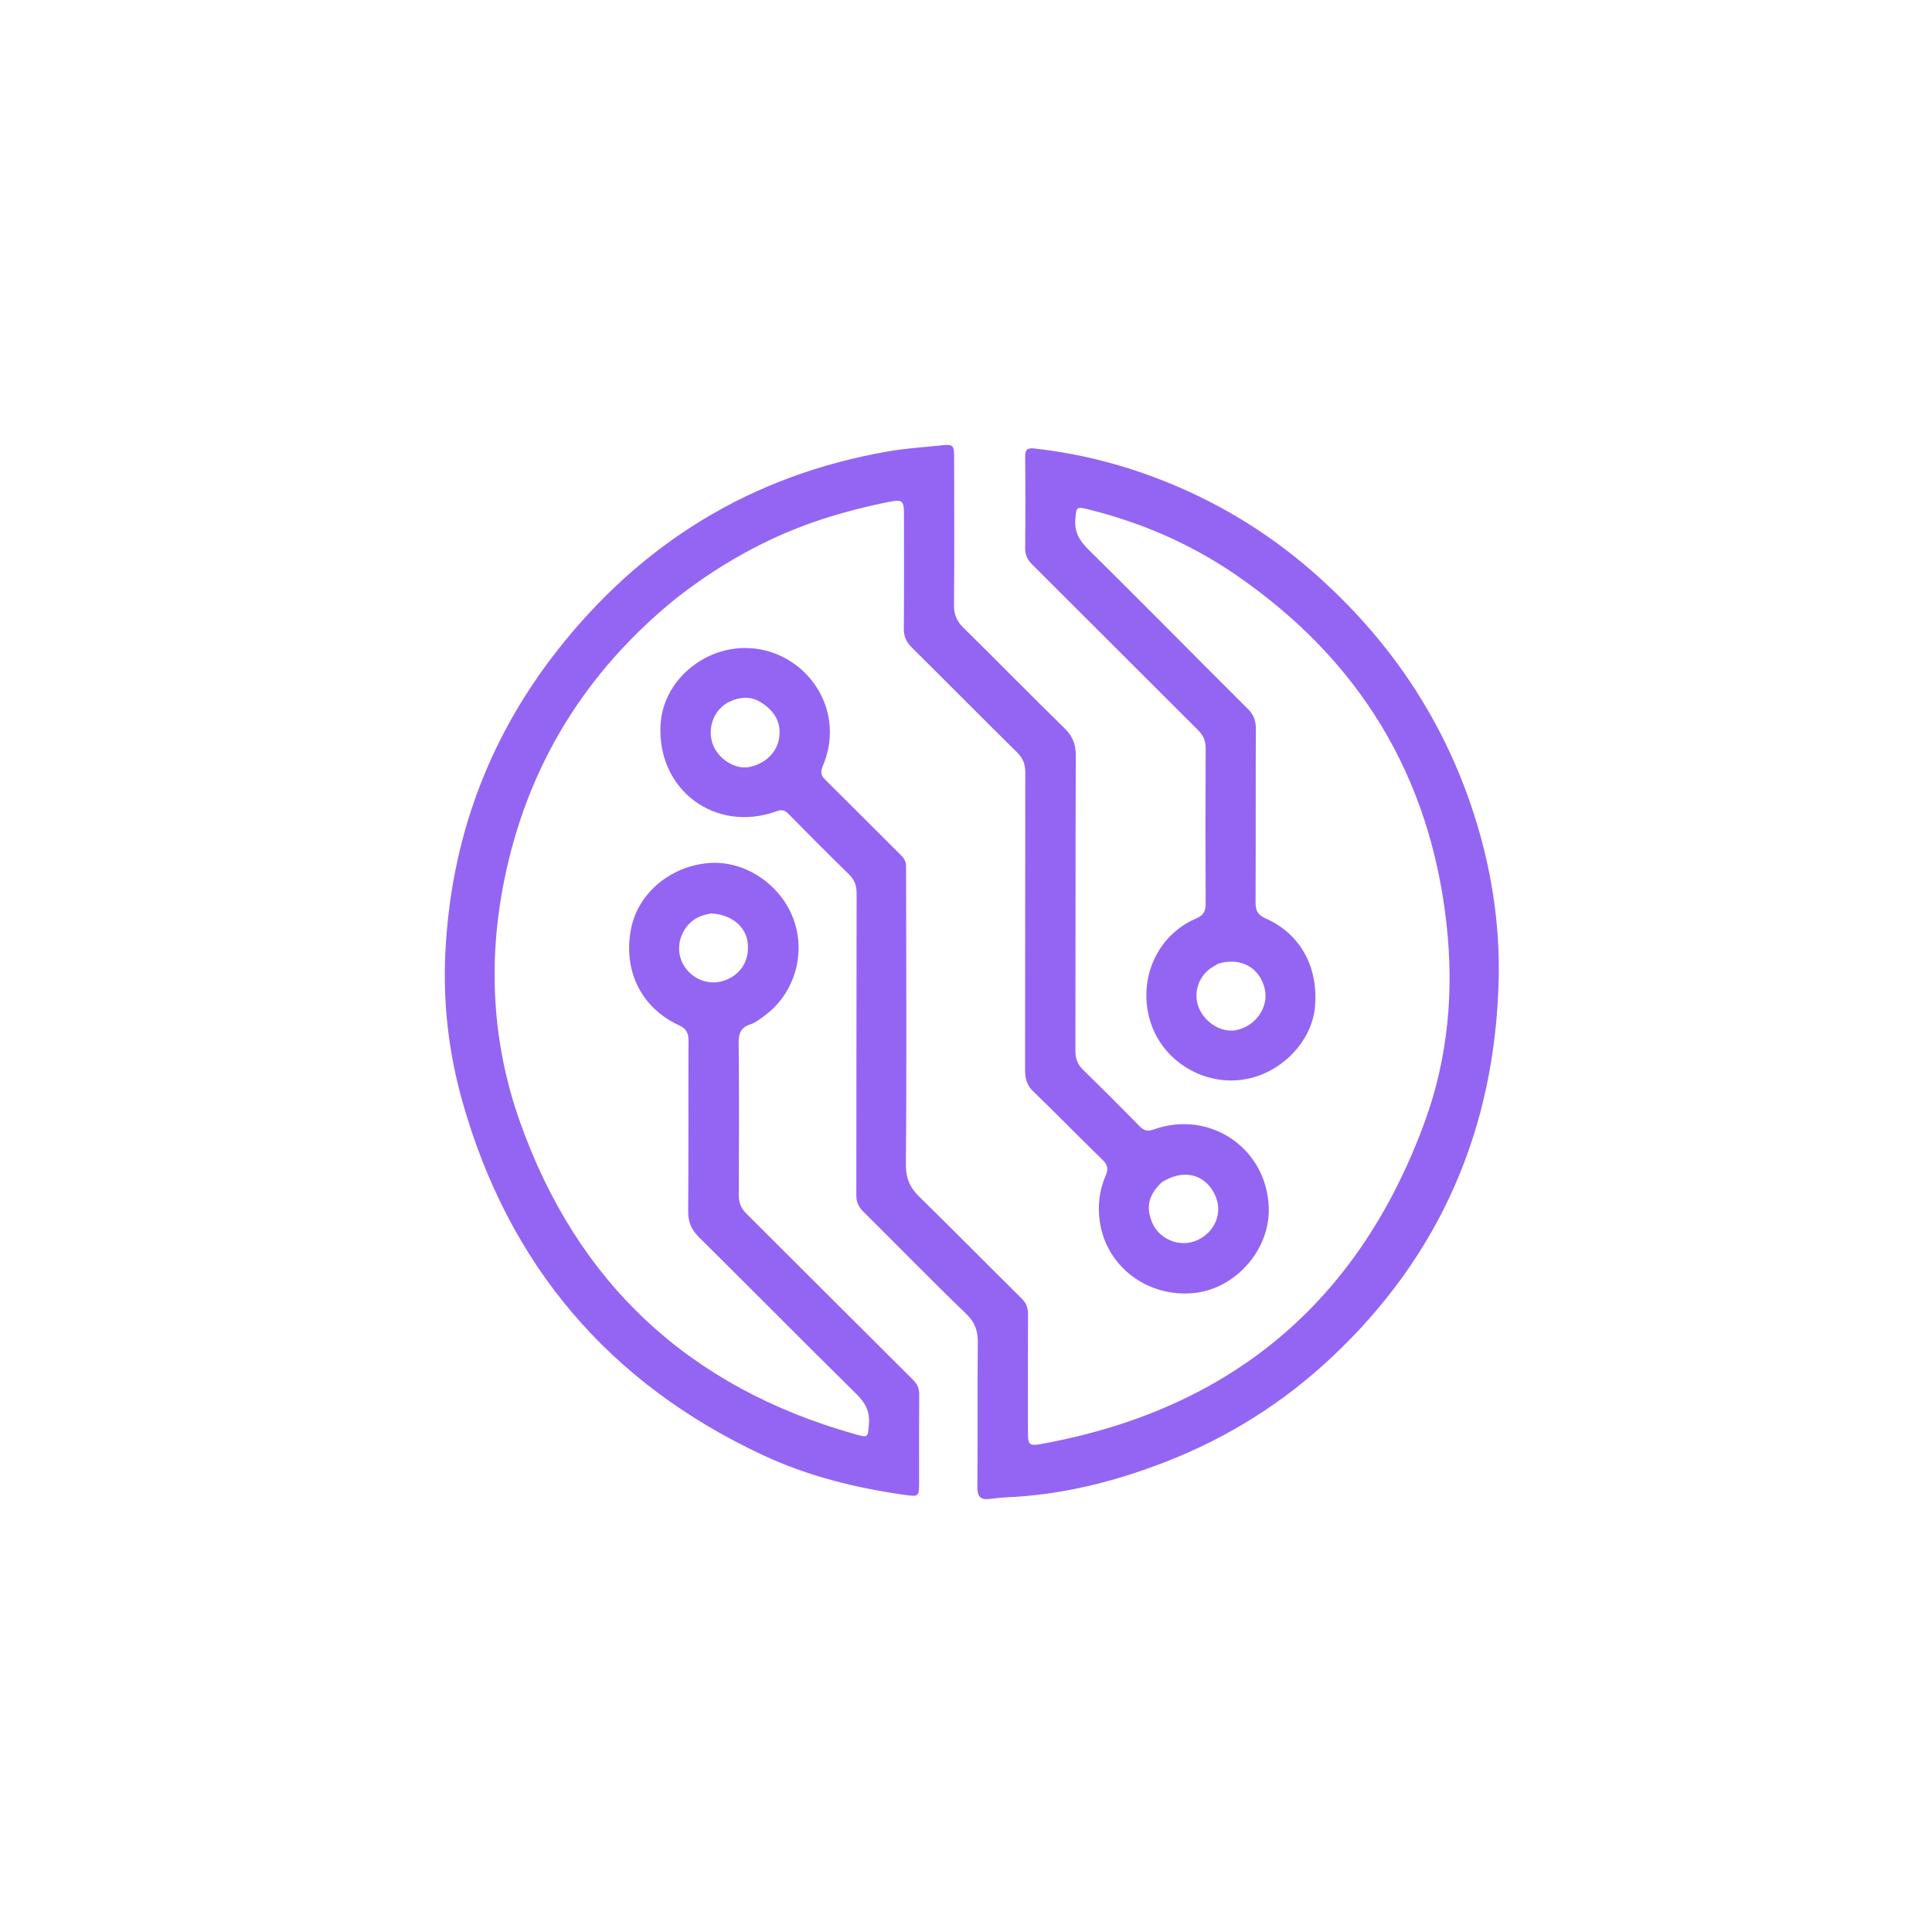
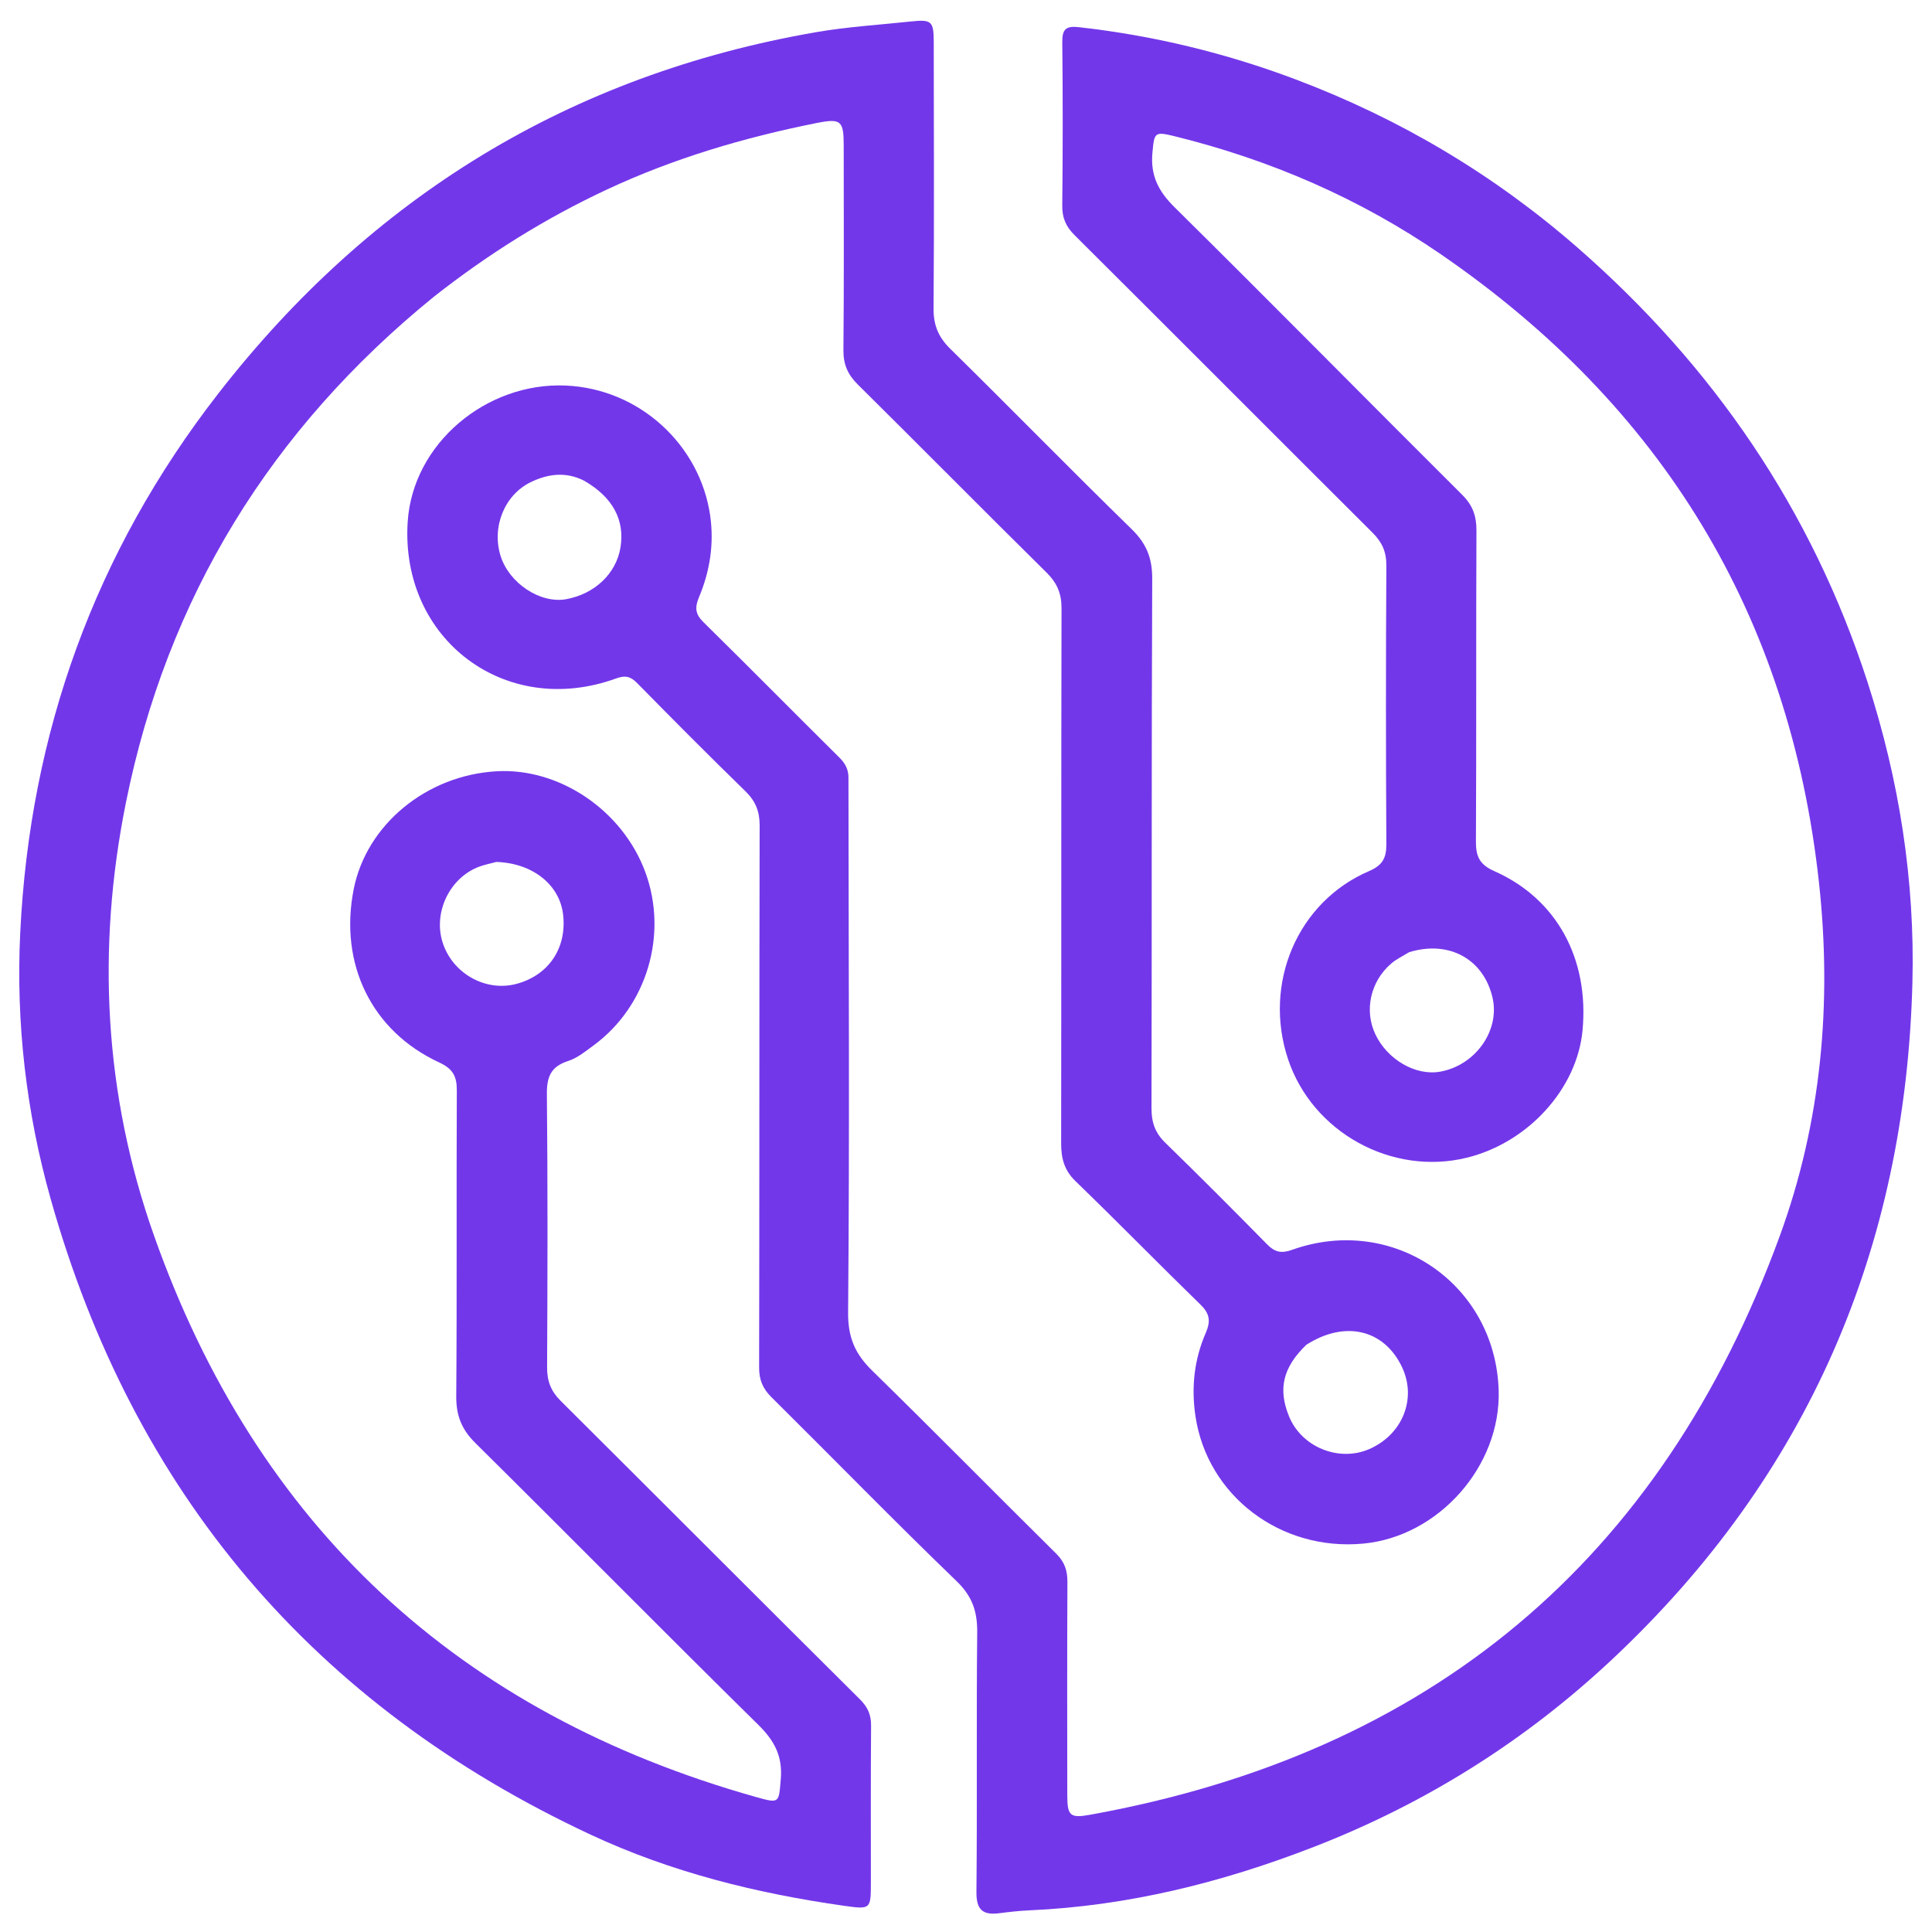
- <svg xmlns="http://www.w3.org/2000/svg" width="1080" zoomAndPan="magnify" viewBox="0 0 810 810" height="1080" preserveAspectRatio="xMidYMid meet" version="1.0">
-   <path fill="#9465f2" d="M 488.398 613 C 466.84 621.355 444.949 626.754 422.078 627.758 C 419.738 627.863 417.398 628.133 415.07 628.43 C 411.242 628.918 409.719 627.637 409.762 623.449 C 409.961 603.262 409.734 583.066 409.941 562.875 C 409.988 558.004 408.82 554.453 405.133 550.895 C 390.5 536.785 376.312 522.219 361.875 507.91 C 359.855 505.906 359.012 503.863 359.02 501 C 359.102 458.816 359.043 416.633 359.141 374.449 C 359.148 371.133 358.184 368.746 355.82 366.445 C 347.301 358.148 338.918 349.711 330.578 341.23 C 329.012 339.637 327.816 339.309 325.578 340.121 C 299.781 349.473 275.242 330.984 276.953 303.602 C 278.098 285.273 295.312 270.914 313.836 271.711 C 331.164 272.457 345.238 285.637 347.594 302.102 C 348.535 308.695 347.52 315.082 344.973 321.156 C 343.973 323.547 344.105 325.078 346 326.945 C 356.641 337.422 367.137 348.043 377.742 358.559 C 379.113 359.918 379.879 361.305 379.879 363.258 C 379.91 404.883 380.164 446.512 379.797 488.133 C 379.746 494.094 381.477 497.879 385.465 501.781 C 399.902 515.895 414.059 530.297 428.414 544.492 C 430.375 546.43 431.023 548.453 431.008 551.109 C 430.926 567.707 430.961 584.301 430.977 600.898 C 430.98 605.664 431.625 606.281 436.273 605.441 C 515.77 591.102 569.688 546.082 597.371 470.211 C 607.082 443.602 609.57 415.832 606.492 387.711 C 599.664 325.289 569.852 276.543 518.223 241.07 C 499.234 228.023 478.383 219.004 456.016 213.492 C 451.32 212.336 451.289 212.637 450.855 217.375 C 450.371 222.648 452.242 226.336 456.008 230.059 C 478.531 252.316 500.75 274.883 523.191 297.223 C 525.676 299.699 526.531 302.199 526.516 305.605 C 526.402 329.809 526.527 354.012 526.395 378.215 C 526.379 381.703 527.273 383.582 530.676 385.09 C 545.258 391.543 552.844 405.535 551.293 422.266 C 550.027 435.898 538.59 448.496 524.281 452.012 C 506.785 456.312 488.234 446.105 482.535 429.043 C 476.621 411.328 484.723 392.25 501.453 385.082 C 504.523 383.766 505.496 382.078 505.48 378.863 C 505.359 357.148 505.355 335.434 505.48 313.719 C 505.5 310.527 504.465 308.27 502.258 306.074 C 479.039 282.941 455.918 259.715 432.68 236.598 C 430.648 234.574 429.773 232.562 429.801 229.699 C 429.938 216.977 429.941 204.25 429.809 191.527 C 429.773 188.527 430.66 187.691 433.645 188.027 C 451.027 189.969 467.895 194.051 484.238 200.203 C 508.543 209.355 530.574 222.434 550.133 239.512 C 581.852 267.211 604.844 300.781 617.855 341.02 C 625.23 363.836 628.93 387.258 628.316 411.148 C 626.719 473.25 603.859 526.23 558.449 568.922 C 538.125 588.031 514.812 602.773 488.398 613 M 318.074 293.887 C 313.898 291.812 309.793 292.297 305.734 294.246 C 299.598 297.199 296.523 304.691 298.652 311.5 C 300.652 317.895 307.957 322.703 313.988 321.594 C 320.656 320.363 325.652 315.602 326.645 309.523 C 327.684 303.156 324.891 297.77 318.074 293.887 M 510.797 404.023 C 509.398 404.895 507.863 405.605 506.629 406.664 C 501.75 410.844 500.277 417.625 502.906 423.18 C 505.707 429.105 512.297 432.926 517.996 431.93 C 526.234 430.488 532.031 422.355 530.281 414.691 C 528.246 405.758 520.246 401.137 510.797 404.023 Z M 510.797 404.023 " fill-opacity="1" fill-rule="nonzero" />
-   <path fill="#9465f2" d="M 283.316 250.969 C 245.156 281.961 221.016 321.305 211.383 369.148 C 204.527 403.223 206.289 437.168 217.891 470.043 C 241.91 538.102 289.074 581.754 358.531 601.309 C 364.07 602.867 363.828 602.691 364.301 597.133 C 364.754 591.832 362.855 588.188 359.09 584.484 C 336.926 562.652 315.07 540.508 292.961 518.617 C 289.754 515.441 288.488 512.188 288.523 507.695 C 288.707 483.91 288.543 460.121 288.656 436.336 C 288.676 433.008 287.738 431.262 284.539 429.781 C 268.73 422.465 261.129 406.73 264.582 389.309 C 267.562 374.254 281.57 362.711 297.969 361.789 C 312.672 360.961 327.402 370.969 332.688 385.379 C 338.02 399.922 333.055 416.633 320.617 425.781 C 318.73 427.168 316.801 428.754 314.637 429.449 C 310.645 430.738 309.648 433.105 309.688 437.152 C 309.898 458.449 309.844 479.746 309.738 501.043 C 309.727 504.195 310.652 506.555 312.871 508.762 C 336.195 531.984 359.434 555.289 382.781 578.488 C 384.617 580.312 385.406 582.105 385.387 584.648 C 385.293 596.816 385.344 608.988 385.34 621.156 C 385.34 627.508 385.324 627.586 379.125 626.711 C 358.645 623.812 338.672 618.859 319.895 610.09 C 255.18 579.871 213.094 530.238 193.777 461.5 C 188.102 441.305 185.699 420.551 186.707 399.59 C 188.949 352.828 204.184 310.613 232.934 273.625 C 268.609 227.727 315.027 199.172 372.52 189.215 C 379.848 187.945 387.32 187.496 394.727 186.707 C 399.508 186.199 400.012 186.648 400.02 191.465 C 400.043 212.207 400.137 232.953 399.977 253.695 C 399.945 257.613 401.094 260.406 403.887 263.152 C 418.086 277.113 431.996 291.363 446.25 305.27 C 449.695 308.629 451.055 312.023 451.035 316.836 C 450.855 358.047 450.965 399.262 450.867 440.477 C 450.859 443.766 451.711 446.223 454.078 448.527 C 462.102 456.34 470.012 464.27 477.863 472.258 C 479.652 474.082 481.191 474.43 483.668 473.543 C 507.273 465.109 531.211 481.469 531.934 506.41 C 532.445 524.062 517.918 540.477 500.316 542.133 C 480.957 543.953 463.887 530.918 461.129 512.367 C 460.121 505.605 460.848 499.117 463.543 492.918 C 464.707 490.234 464.484 488.453 462.336 486.359 C 452.531 476.812 442.965 467.02 433.129 457.508 C 430.457 454.926 429.766 452.133 429.77 448.633 C 429.832 407.004 429.762 365.375 429.859 323.746 C 429.867 320.277 428.816 317.816 426.355 315.387 C 411.59 300.816 397.016 286.055 382.273 271.465 C 379.938 269.152 378.898 266.773 378.93 263.453 C 379.078 247.551 379.004 231.645 378.996 215.742 C 378.996 209.836 378.387 209.273 372.512 210.453 C 355.664 213.832 339.281 218.668 323.66 225.973 C 309.309 232.68 295.984 241.004 283.316 250.969 M 297.891 382.961 C 296.559 383.324 295.195 383.586 293.906 384.059 C 287.043 386.598 283.133 394.66 285.312 401.672 C 287.586 408.973 295.344 413.363 302.574 411.438 C 310.117 409.426 314.398 403.047 313.469 395.207 C 312.652 388.352 306.469 383.25 297.891 382.961 M 487.031 495.703 C 481.555 500.969 480.344 506.023 483.004 512.477 C 485.938 519.598 494.594 523.125 501.656 520.086 C 509.453 516.723 512.848 508.336 509.387 500.973 C 505.277 492.215 496.168 489.871 487.031 495.703 Z M 487.031 495.703 " fill-opacity="1" fill-rule="nonzero" />
+ <svg xmlns="http://www.w3.org/2000/svg" version="1.1" width="1080" height="1080" viewBox="0 0 1080 1080" xml:space="preserve">
+   <defs>
+ </defs>
+   <g transform="matrix(1 0 0 1 540 540)" id="9b326df7-9c9c-4f01-ae6d-092c2d227eef">
+     <rect style="stroke: none; stroke-width: 1; stroke-dasharray: none; stroke-linecap: butt; stroke-dashoffset: 0; stroke-linejoin: miter; stroke-miterlimit: 4; fill: rgb(255,255,255); fill-rule: nonzero; opacity: 1; visibility: hidden;" vector-effect="non-scaling-stroke" x="-540" y="-540" rx="0" ry="0" width="1080" height="1080" />
+   </g>
+   <g transform="matrix(1 0 0 1 540 540)" id="87d64ebe-aab0-4b8b-94e8-dd6e2064683f">
+ </g>
+   <g transform="matrix(1.8 0 0 1.8 539.99 540.68)">
+     <g style="opacity: 1;" vector-effect="non-scaling-stroke">
+       <g transform="matrix(1.33 0 0 1.33 60.26 0.94)">
+         <path style="stroke: none; stroke-width: 1; stroke-dasharray: none; stroke-linecap: butt; stroke-dashoffset: 0; stroke-linejoin: miter; stroke-miterlimit: 4; fill: rgb(115,55,234); fill-rule: nonzero; opacity: 1;" vector-effect="non-scaling-stroke" transform=" translate(-452.63, -408.24)" d="M 488.398 613 C 466.84 621.355 444.949 626.754 422.078 627.758 C 419.738 627.863 417.398 628.133 415.07 628.43 C 411.242 628.918 409.719 627.637 409.762 623.449 C 409.961 603.262 409.734 583.066 409.941 562.875 C 409.988 558.004 408.82 554.453 405.133 550.895 C 390.5 536.785 376.312 522.219 361.875 507.91 C 359.855 505.906 359.012 503.863 359.02 501 C 359.102 458.816 359.043 416.633 359.141 374.449 C 359.148 371.133 358.184 368.746 355.82 366.445 C 347.301 358.148 338.918 349.711 330.578 341.23 C 329.012 339.637 327.816 339.309 325.578 340.121 C 299.781 349.473 275.242 330.984 276.953 303.602 C 278.098 285.273 295.312 270.914 313.836 271.711 C 331.164 272.457 345.238 285.637 347.594 302.102 C 348.535 308.695 347.52 315.082 344.973 321.156 C 343.973 323.547 344.105 325.078 346 326.945 C 356.641 337.422 367.137 348.043 377.742 358.559 C 379.113 359.918 379.879 361.305 379.879 363.258 C 379.91 404.883 380.164 446.512 379.797 488.133 C 379.746 494.094 381.477 497.879 385.465 501.781 C 399.902 515.895 414.059 530.297 428.414 544.492 C 430.375 546.43 431.023 548.453 431.008 551.109 C 430.926 567.707 430.961 584.301 430.977 600.898 C 430.98 605.664 431.625 606.281 436.273 605.441 C 515.77 591.102 569.688 546.082 597.371 470.211 C 607.082 443.602 609.57 415.832 606.492 387.711 C 599.664 325.289 569.852 276.543 518.223 241.07 C 499.234 228.023 478.383 219.004 456.016 213.492 C 451.32 212.336 451.289 212.637 450.855 217.375 C 450.371 222.648 452.242 226.336 456.008 230.059 C 478.531 252.316 500.75 274.883 523.191 297.223 C 525.676 299.699 526.531 302.199 526.516 305.605 C 526.402 329.809 526.527 354.012 526.395 378.215 C 526.379 381.703 527.273 383.582 530.676 385.09 C 545.258 391.543 552.844 405.535 551.293 422.266 C 550.027 435.898 538.59 448.496 524.281 452.012 C 506.785 456.312 488.234 446.105 482.535 429.043 C 476.621 411.328 484.723 392.25 501.453 385.082 C 504.523 383.766 505.496 382.078 505.48 378.863 C 505.359 357.148 505.355 335.434 505.48 313.719 C 505.5 310.527 504.465 308.27 502.258 306.074 C 479.039 282.941 455.918 259.715 432.68 236.598 C 430.648 234.574 429.773 232.562 429.801 229.699 C 429.938 216.977 429.941 204.25 429.809 191.527 C 429.773 188.527 430.66 187.691 433.645 188.027 C 451.027 189.969 467.895 194.051 484.238 200.203 C 508.543 209.355 530.574 222.434 550.133 239.512 C 581.852 267.211 604.844 300.781 617.855 341.02 C 625.23 363.836 628.93 387.258 628.316 411.148 C 626.719 473.25 603.859 526.23 558.449 568.922 C 538.125 588.031 514.812 602.773 488.398 613 M 318.074 293.887 C 313.898 291.812 309.793 292.297 305.734 294.246 C 299.598 297.199 296.523 304.691 298.652 311.5 C 300.652 317.895 307.957 322.703 313.988 321.594 C 320.656 320.363 325.652 315.602 326.645 309.523 C 327.684 303.156 324.891 297.77 318.074 293.887 M 510.797 404.023 C 509.398 404.895 507.863 405.605 506.629 406.664 C 501.75 410.844 500.277 417.625 502.906 423.18 C 505.707 429.105 512.297 432.926 517.996 431.93 C 526.234 430.488 532.031 422.355 530.281 414.691 C 528.246 405.758 520.246 401.137 510.797 404.023 Z M 510.797 404.023" stroke-linecap="round" />
+       </g>
+       <g transform="matrix(1.33 0 0 1.33 -64.29 -0.95)">
+         <path style="stroke: none; stroke-width: 1; stroke-dasharray: none; stroke-linecap: butt; stroke-dashoffset: 0; stroke-linejoin: miter; stroke-miterlimit: 4; fill: rgb(115,55,234); fill-rule: nonzero; opacity: 1;" vector-effect="non-scaling-stroke" transform=" translate(-359.21, -406.83)" d="M 283.316 250.969 C 245.156 281.961 221.016 321.305 211.383 369.148 C 204.527 403.223 206.289 437.168 217.891 470.043 C 241.91 538.102 289.074 581.754 358.531 601.309 C 364.07 602.867 363.828 602.691 364.301 597.133 C 364.754 591.832 362.855 588.188 359.09 584.484 C 336.926 562.652 315.07 540.508 292.961 518.617 C 289.754 515.441 288.488 512.188 288.523 507.695 C 288.707 483.91 288.543 460.121 288.656 436.336 C 288.676 433.008 287.738 431.262 284.539 429.781 C 268.73 422.465 261.129 406.73 264.582 389.309 C 267.562 374.254 281.57 362.711 297.969 361.789 C 312.672 360.961 327.402 370.969 332.688 385.379 C 338.02 399.922 333.055 416.633 320.617 425.781 C 318.73 427.168 316.801 428.754 314.637 429.449 C 310.645 430.738 309.648 433.105 309.688 437.152 C 309.898 458.449 309.844 479.746 309.738 501.043 C 309.727 504.195 310.652 506.555 312.871 508.762 C 336.195 531.984 359.434 555.289 382.781 578.488 C 384.617 580.312 385.406 582.105 385.387 584.648 C 385.293 596.816 385.344 608.988 385.34 621.156 C 385.34 627.508 385.324 627.586 379.125 626.711 C 358.645 623.812 338.672 618.859 319.895 610.09 C 255.18 579.871 213.094 530.238 193.777 461.5 C 188.102 441.305 185.699 420.551 186.707 399.59 C 188.949 352.828 204.184 310.613 232.934 273.625 C 268.609 227.727 315.027 199.172 372.52 189.215 C 379.848 187.945 387.32 187.496 394.727 186.707 C 399.508 186.199 400.012 186.648 400.02 191.465 C 400.043 212.207 400.137 232.953 399.977 253.695 C 399.945 257.613 401.094 260.406 403.887 263.152 C 418.086 277.113 431.996 291.363 446.25 305.27 C 449.695 308.629 451.055 312.023 451.035 316.836 C 450.855 358.047 450.965 399.262 450.867 440.477 C 450.859 443.766 451.711 446.223 454.078 448.527 C 462.102 456.34 470.012 464.27 477.863 472.258 C 479.652 474.082 481.191 474.43 483.668 473.543 C 507.273 465.109 531.211 481.469 531.934 506.41 C 532.445 524.062 517.918 540.477 500.316 542.133 C 480.957 543.953 463.887 530.918 461.129 512.367 C 460.121 505.605 460.848 499.117 463.543 492.918 C 464.707 490.234 464.484 488.453 462.336 486.359 C 452.531 476.812 442.965 467.02 433.129 457.508 C 430.457 454.926 429.766 452.133 429.77 448.633 C 429.832 407.004 429.762 365.375 429.859 323.746 C 429.867 320.277 428.816 317.816 426.355 315.387 C 411.59 300.816 397.016 286.055 382.273 271.465 C 379.938 269.152 378.898 266.773 378.93 263.453 C 379.078 247.551 379.004 231.645 378.996 215.742 C 378.996 209.836 378.387 209.273 372.512 210.453 C 355.664 213.832 339.281 218.668 323.66 225.973 C 309.309 232.68 295.984 241.004 283.316 250.969 M 297.891 382.961 C 296.559 383.324 295.195 383.586 293.906 384.059 C 287.043 386.598 283.133 394.66 285.312 401.672 C 287.586 408.973 295.344 413.363 302.574 411.438 C 310.117 409.426 314.398 403.047 313.469 395.207 C 312.652 388.352 306.469 383.25 297.891 382.961 M 487.031 495.703 C 481.555 500.969 480.344 506.023 483.004 512.477 C 485.938 519.598 494.594 523.125 501.656 520.086 C 509.453 516.723 512.848 508.336 509.387 500.973 C 505.277 492.215 496.168 489.871 487.031 495.703 Z M 487.031 495.703" stroke-linecap="round" />
+       </g>
+     </g>
+   </g>
</svg>
